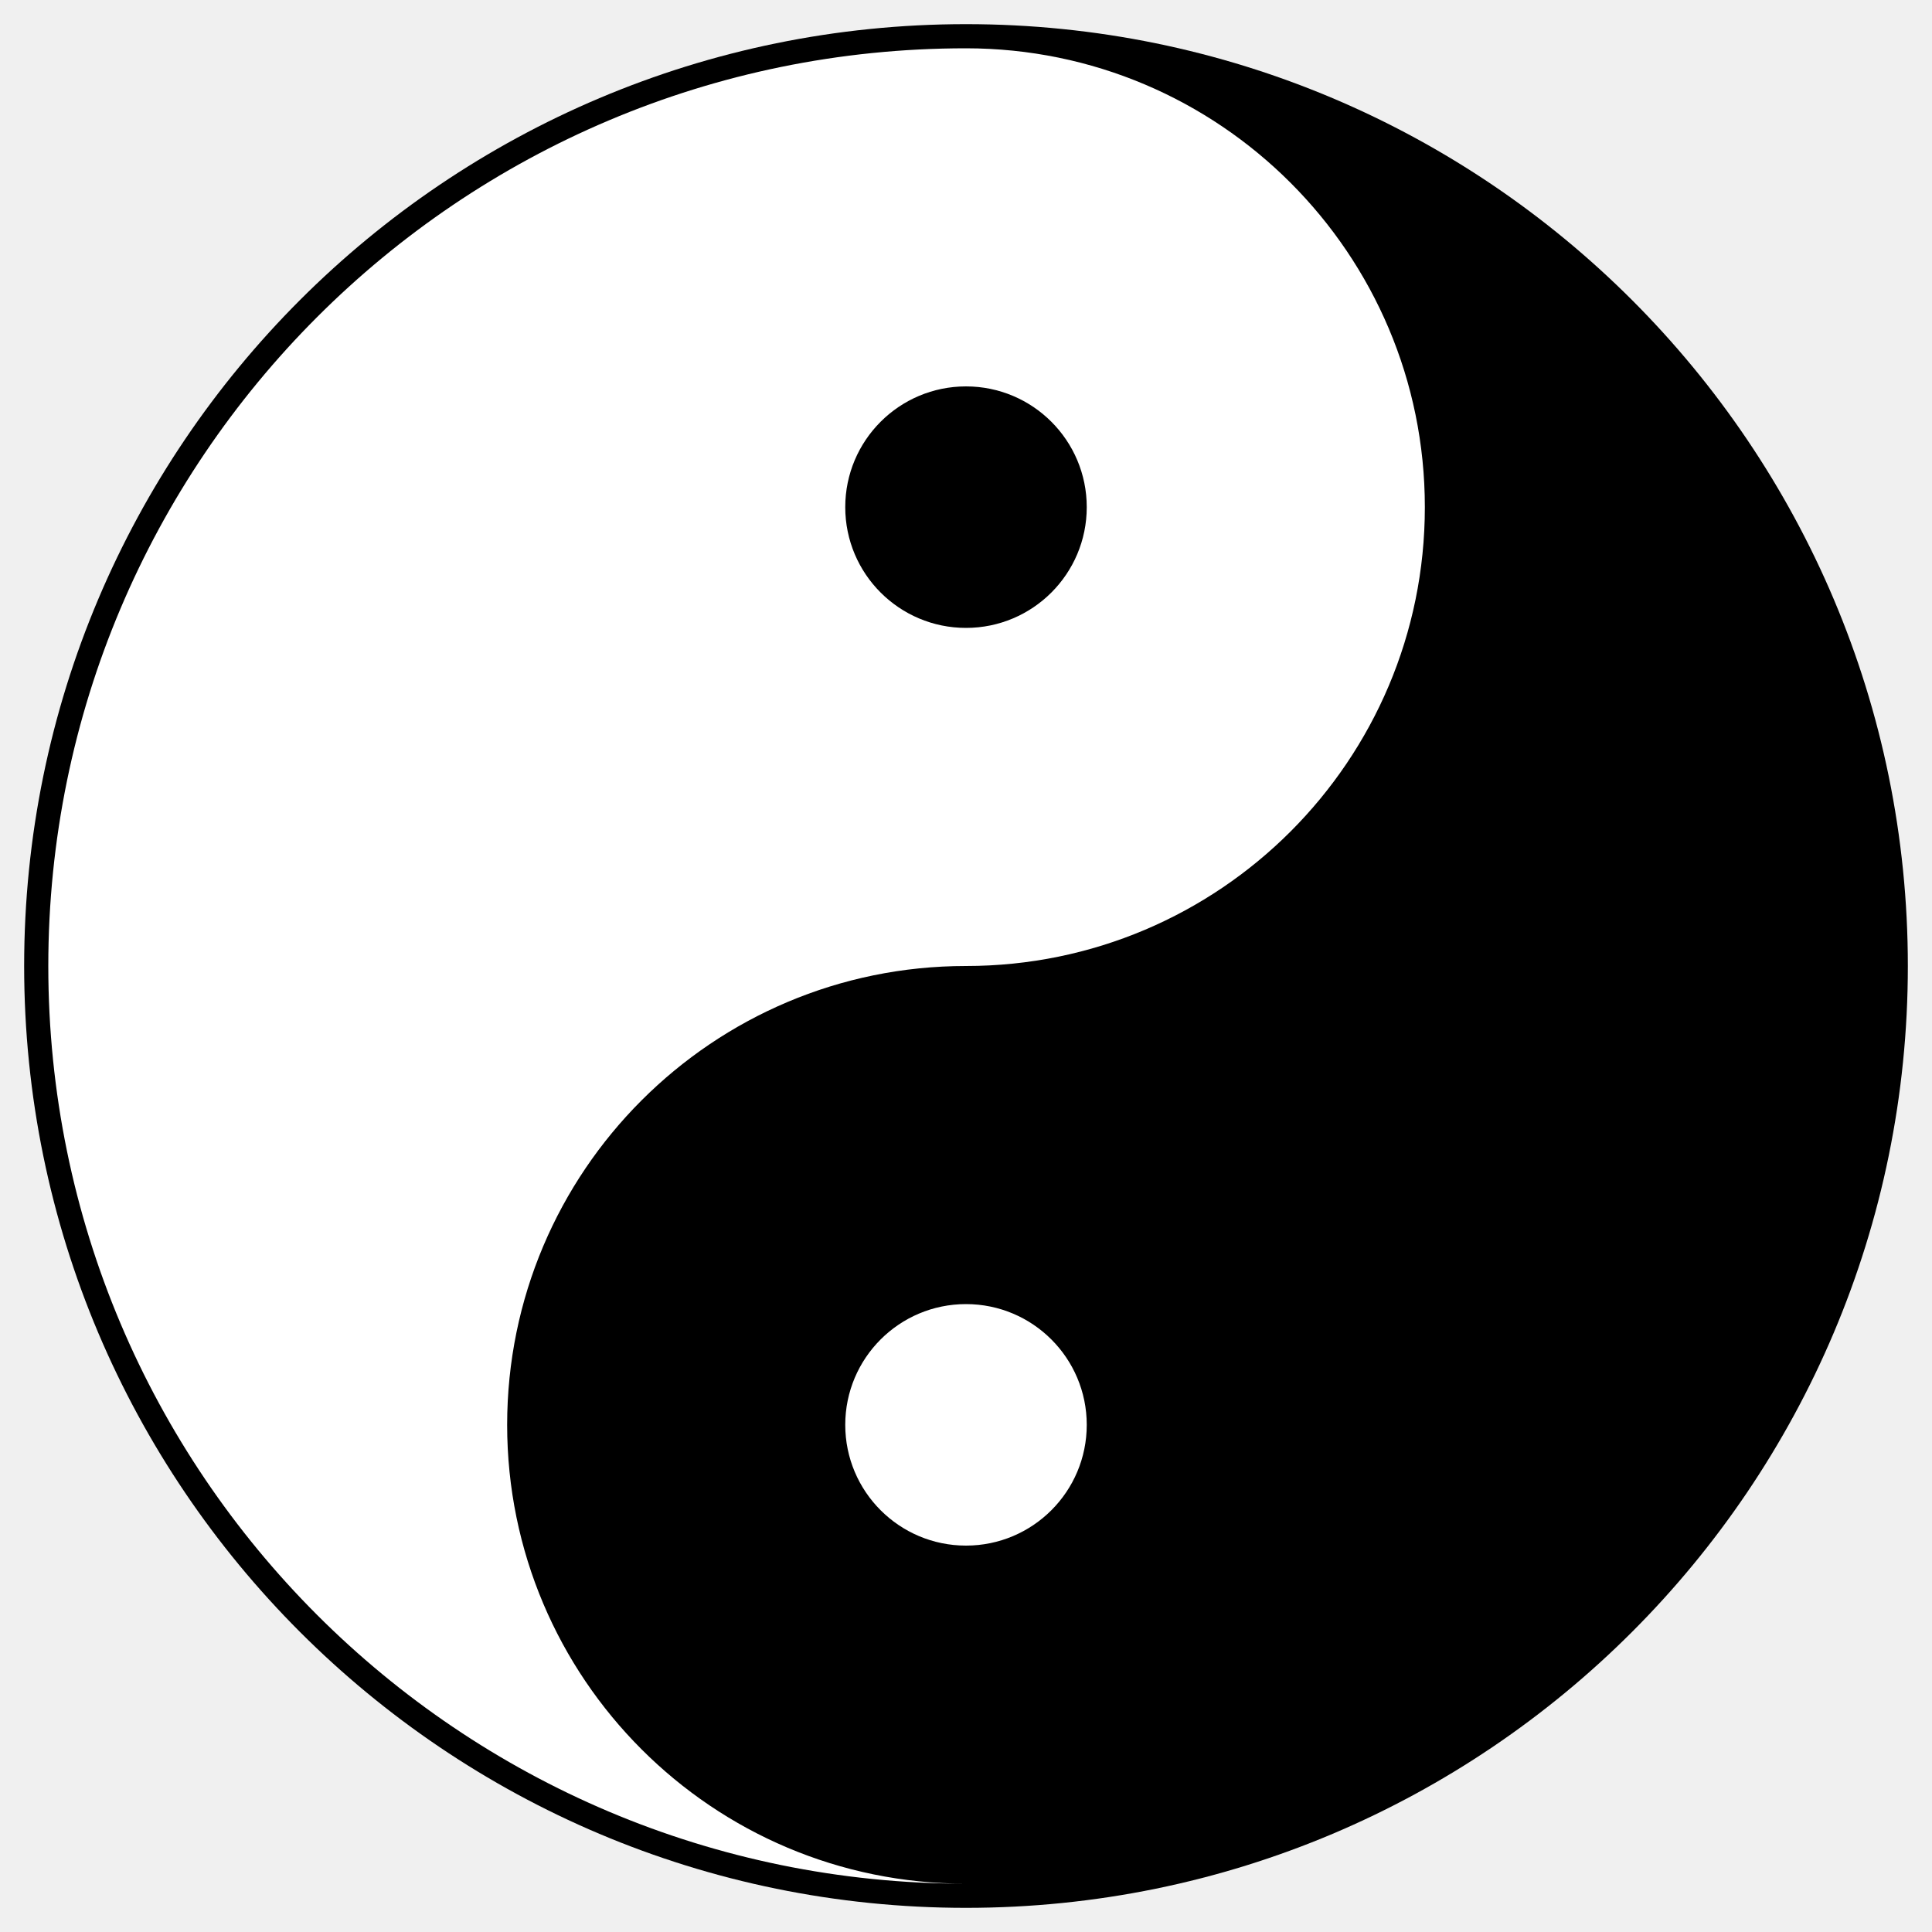
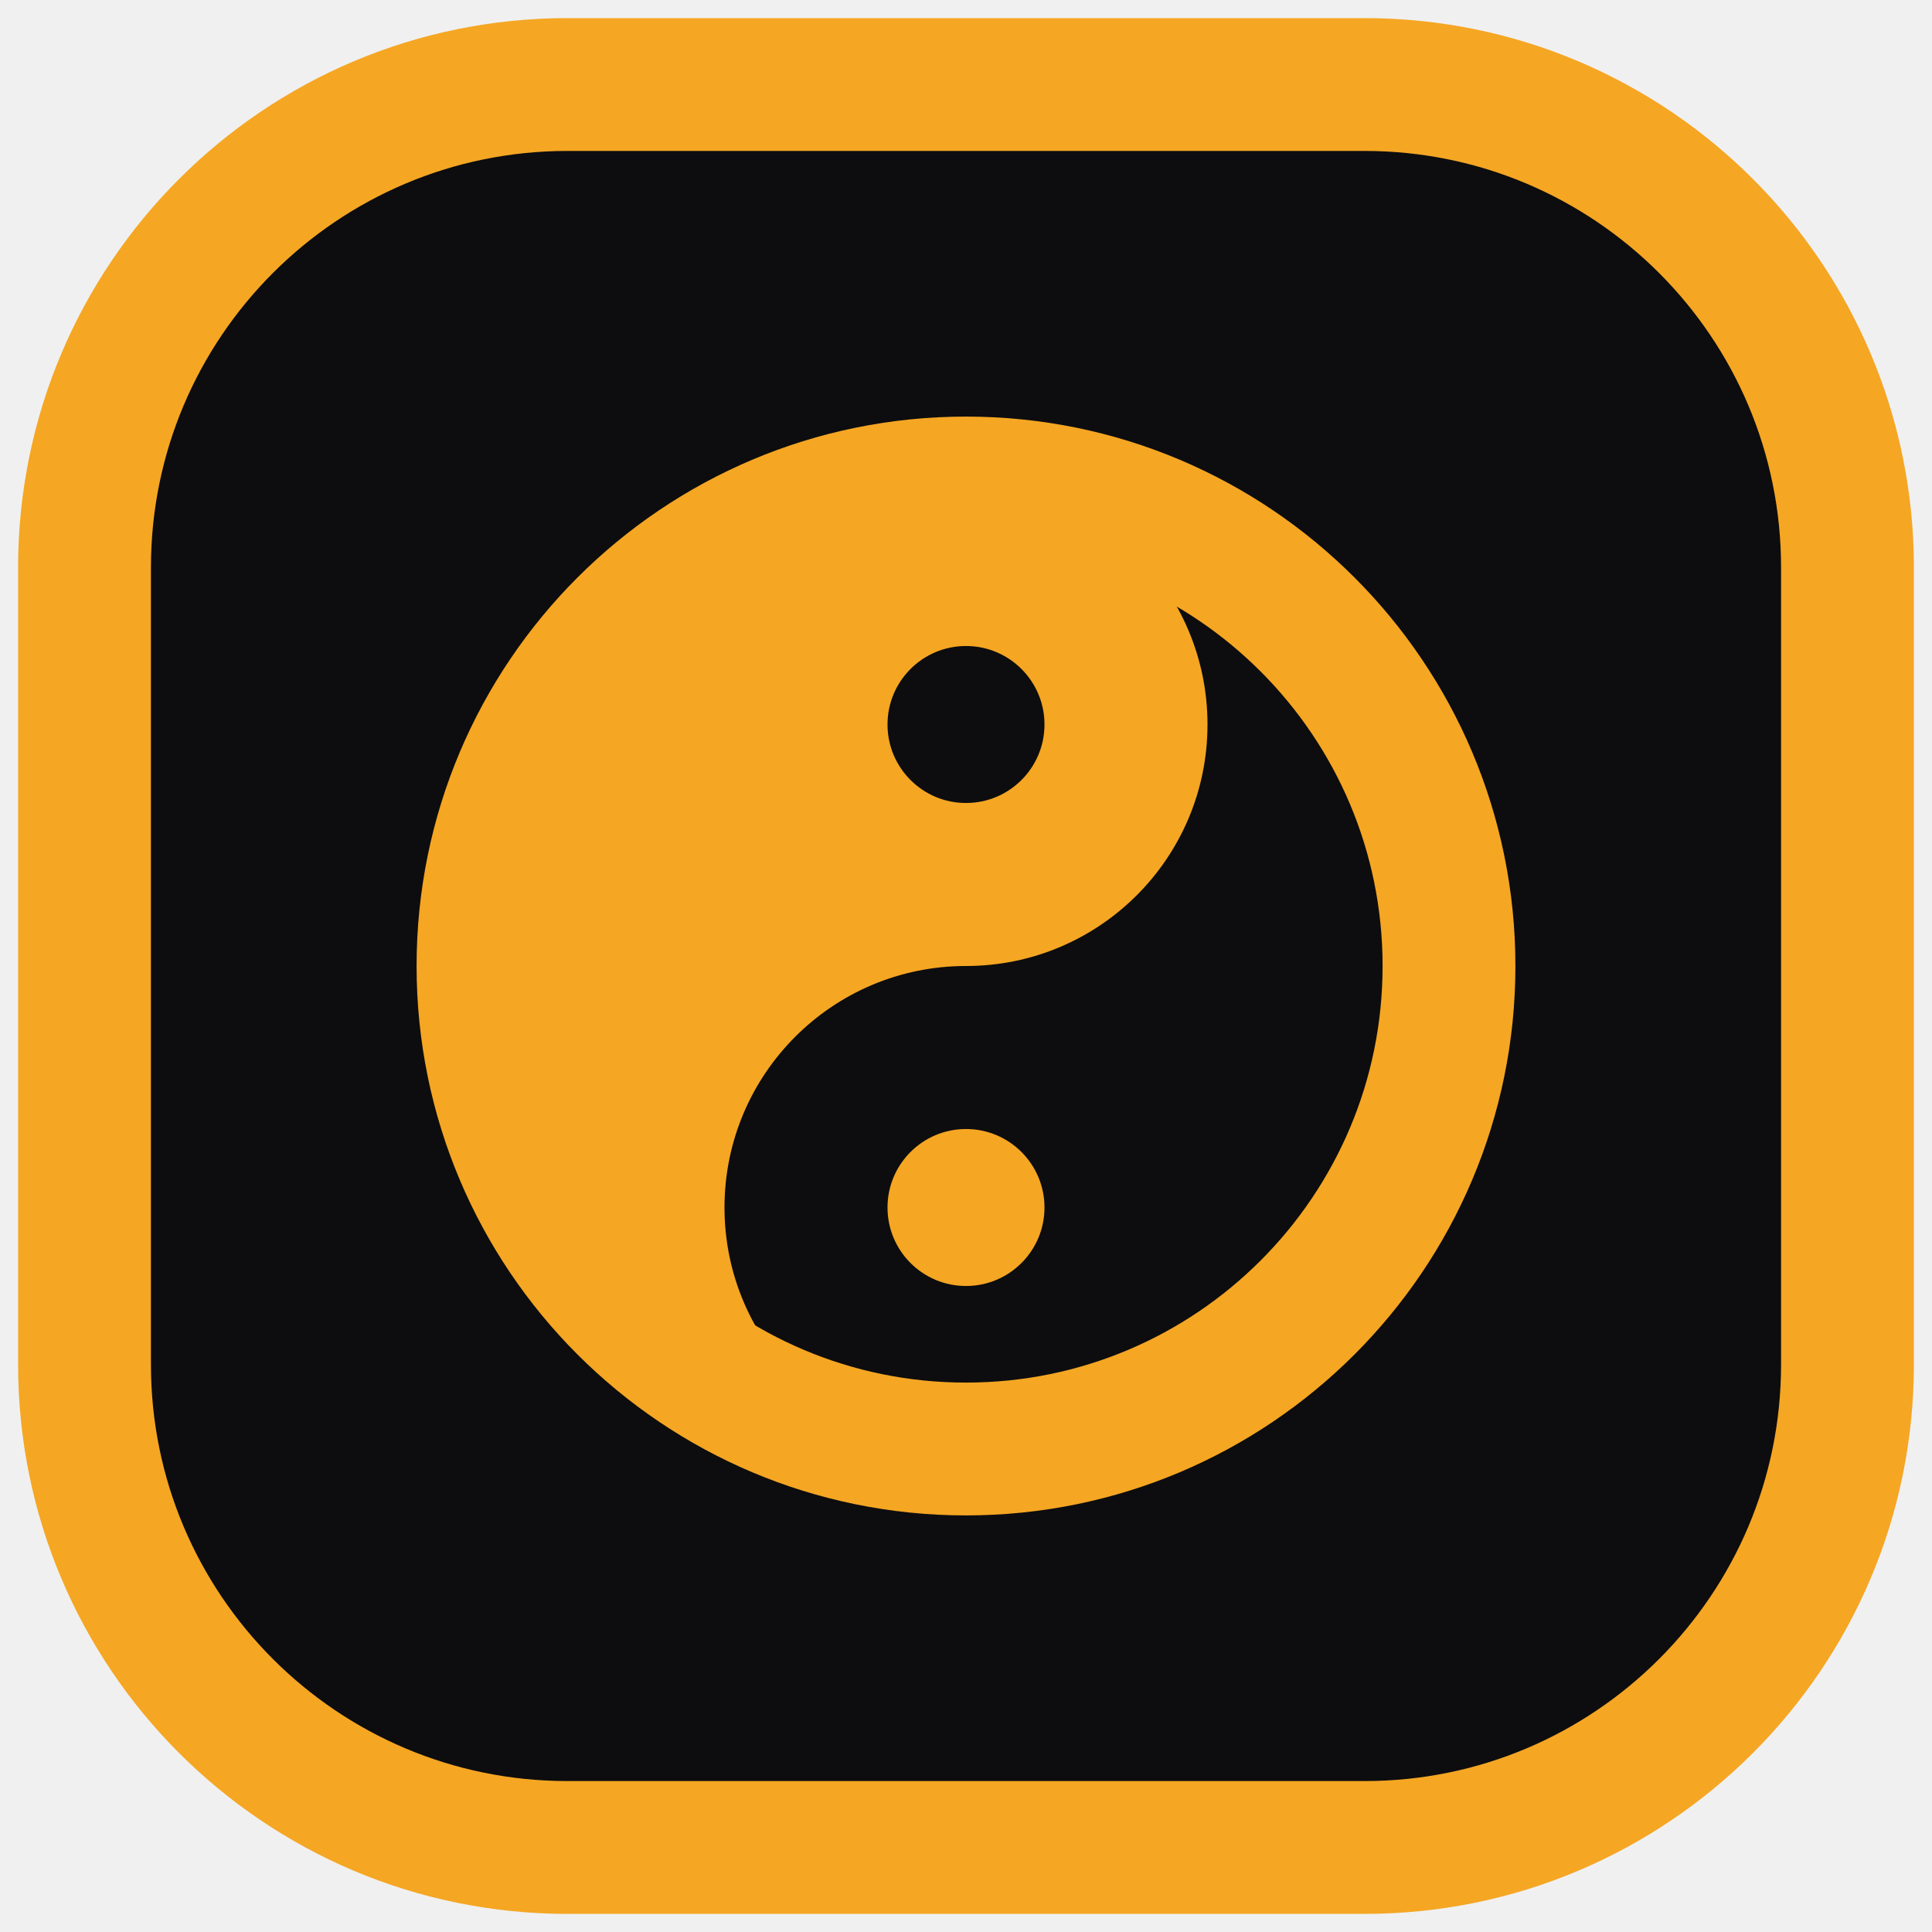
- <svg xmlns="http://www.w3.org/2000/svg" viewBox="-40 -40 80 80">
-   <circle r="39" />
-   <path fill="#fff" d="M0,38a38,38 0 0 1 0,-76a19,19 0 0 1 0,38a19,19 0 0 0 0,38" />
-   <circle r="5" cy="19" fill="#fff" />
-   <circle r="5" cy="-19" />
+ <svg xmlns="http://www.w3.org/2000/svg" viewBox="0 0 32 32">
+   <rect x="1.4" y="1.4" width="29.2" height="29.2" rx="8" fill="#0D0D0F" stroke="#F5A623" stroke-width="2.2" />
+   <circle cx="16" cy="16" r="8" fill="none" stroke="#F5A623" stroke-width="2.2" stroke-linecap="round" stroke-linejoin="round" />
+   <path d="M16 8a4 4 0 0 1 0 8 4 4 0 0 0 0 8 8 8 0 0 1 0-16zM17.3 12a1.3 1.3 0 1 0-2.6 0 1.3 1.3 0 1 0 2.6 0z" fill="#F5A623" fill-rule="evenodd" />
+   <circle cx="16" cy="20" r="1.3" fill="#F5A623" />
</svg>
